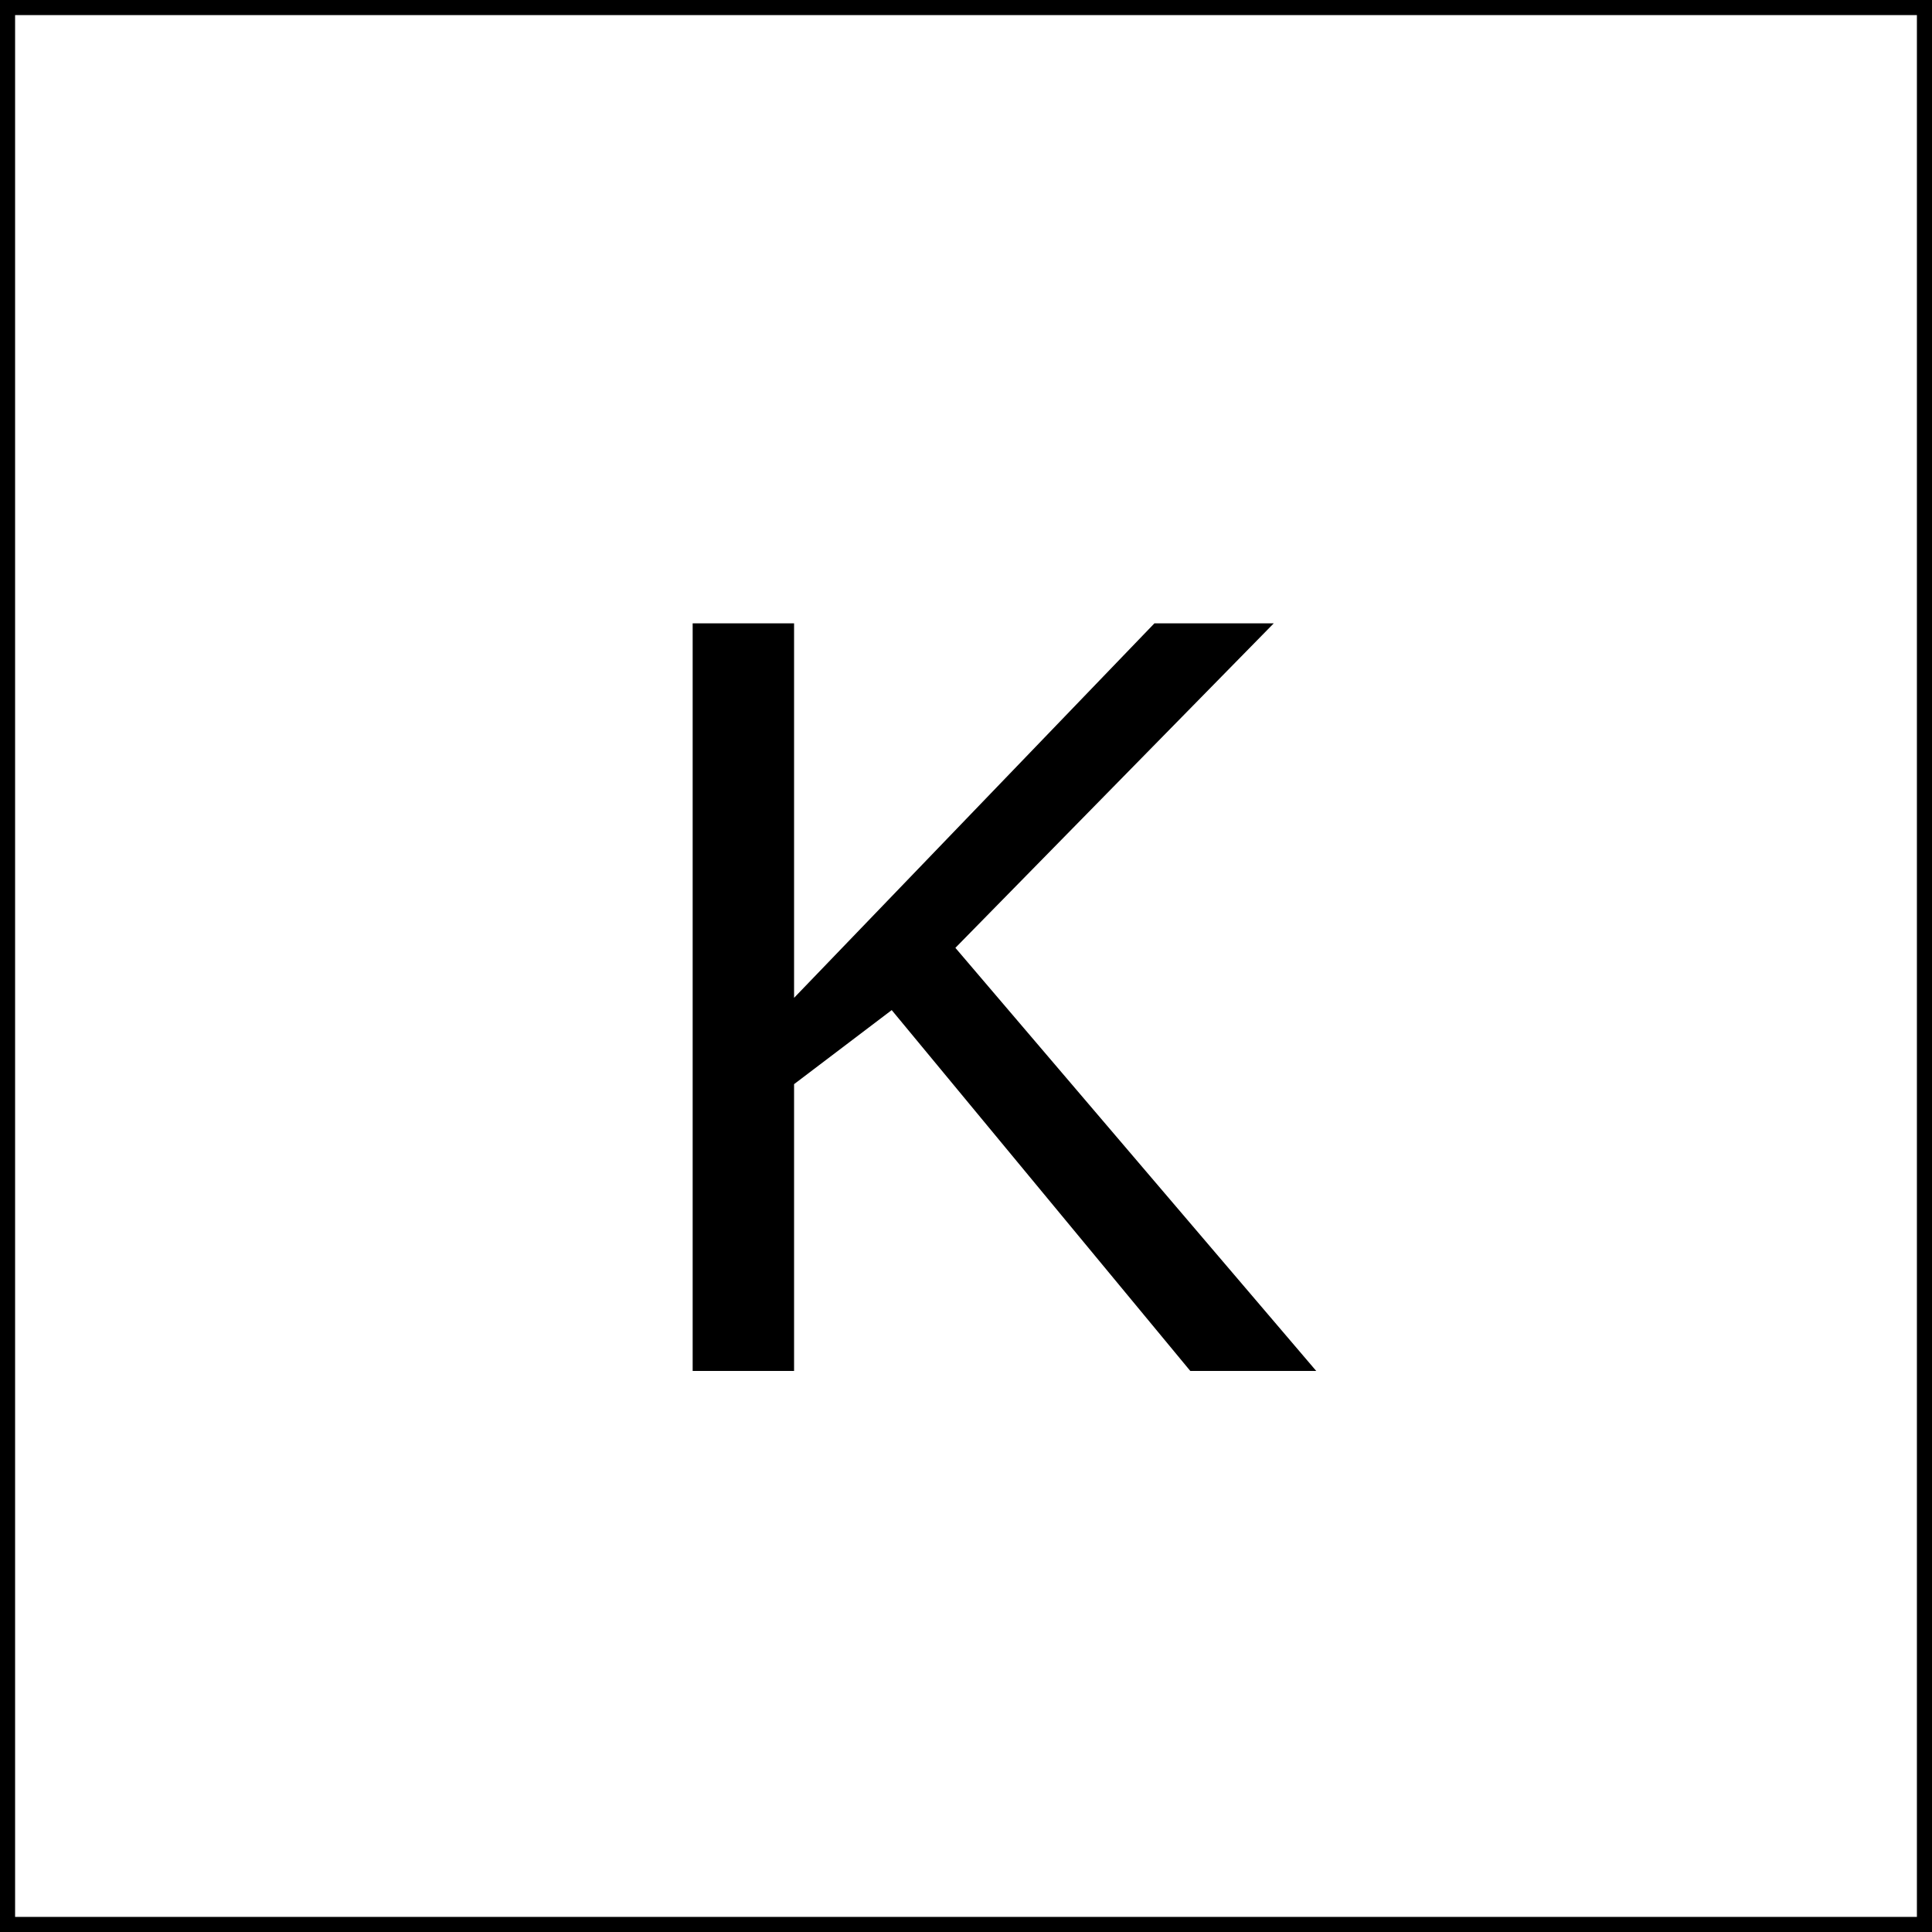
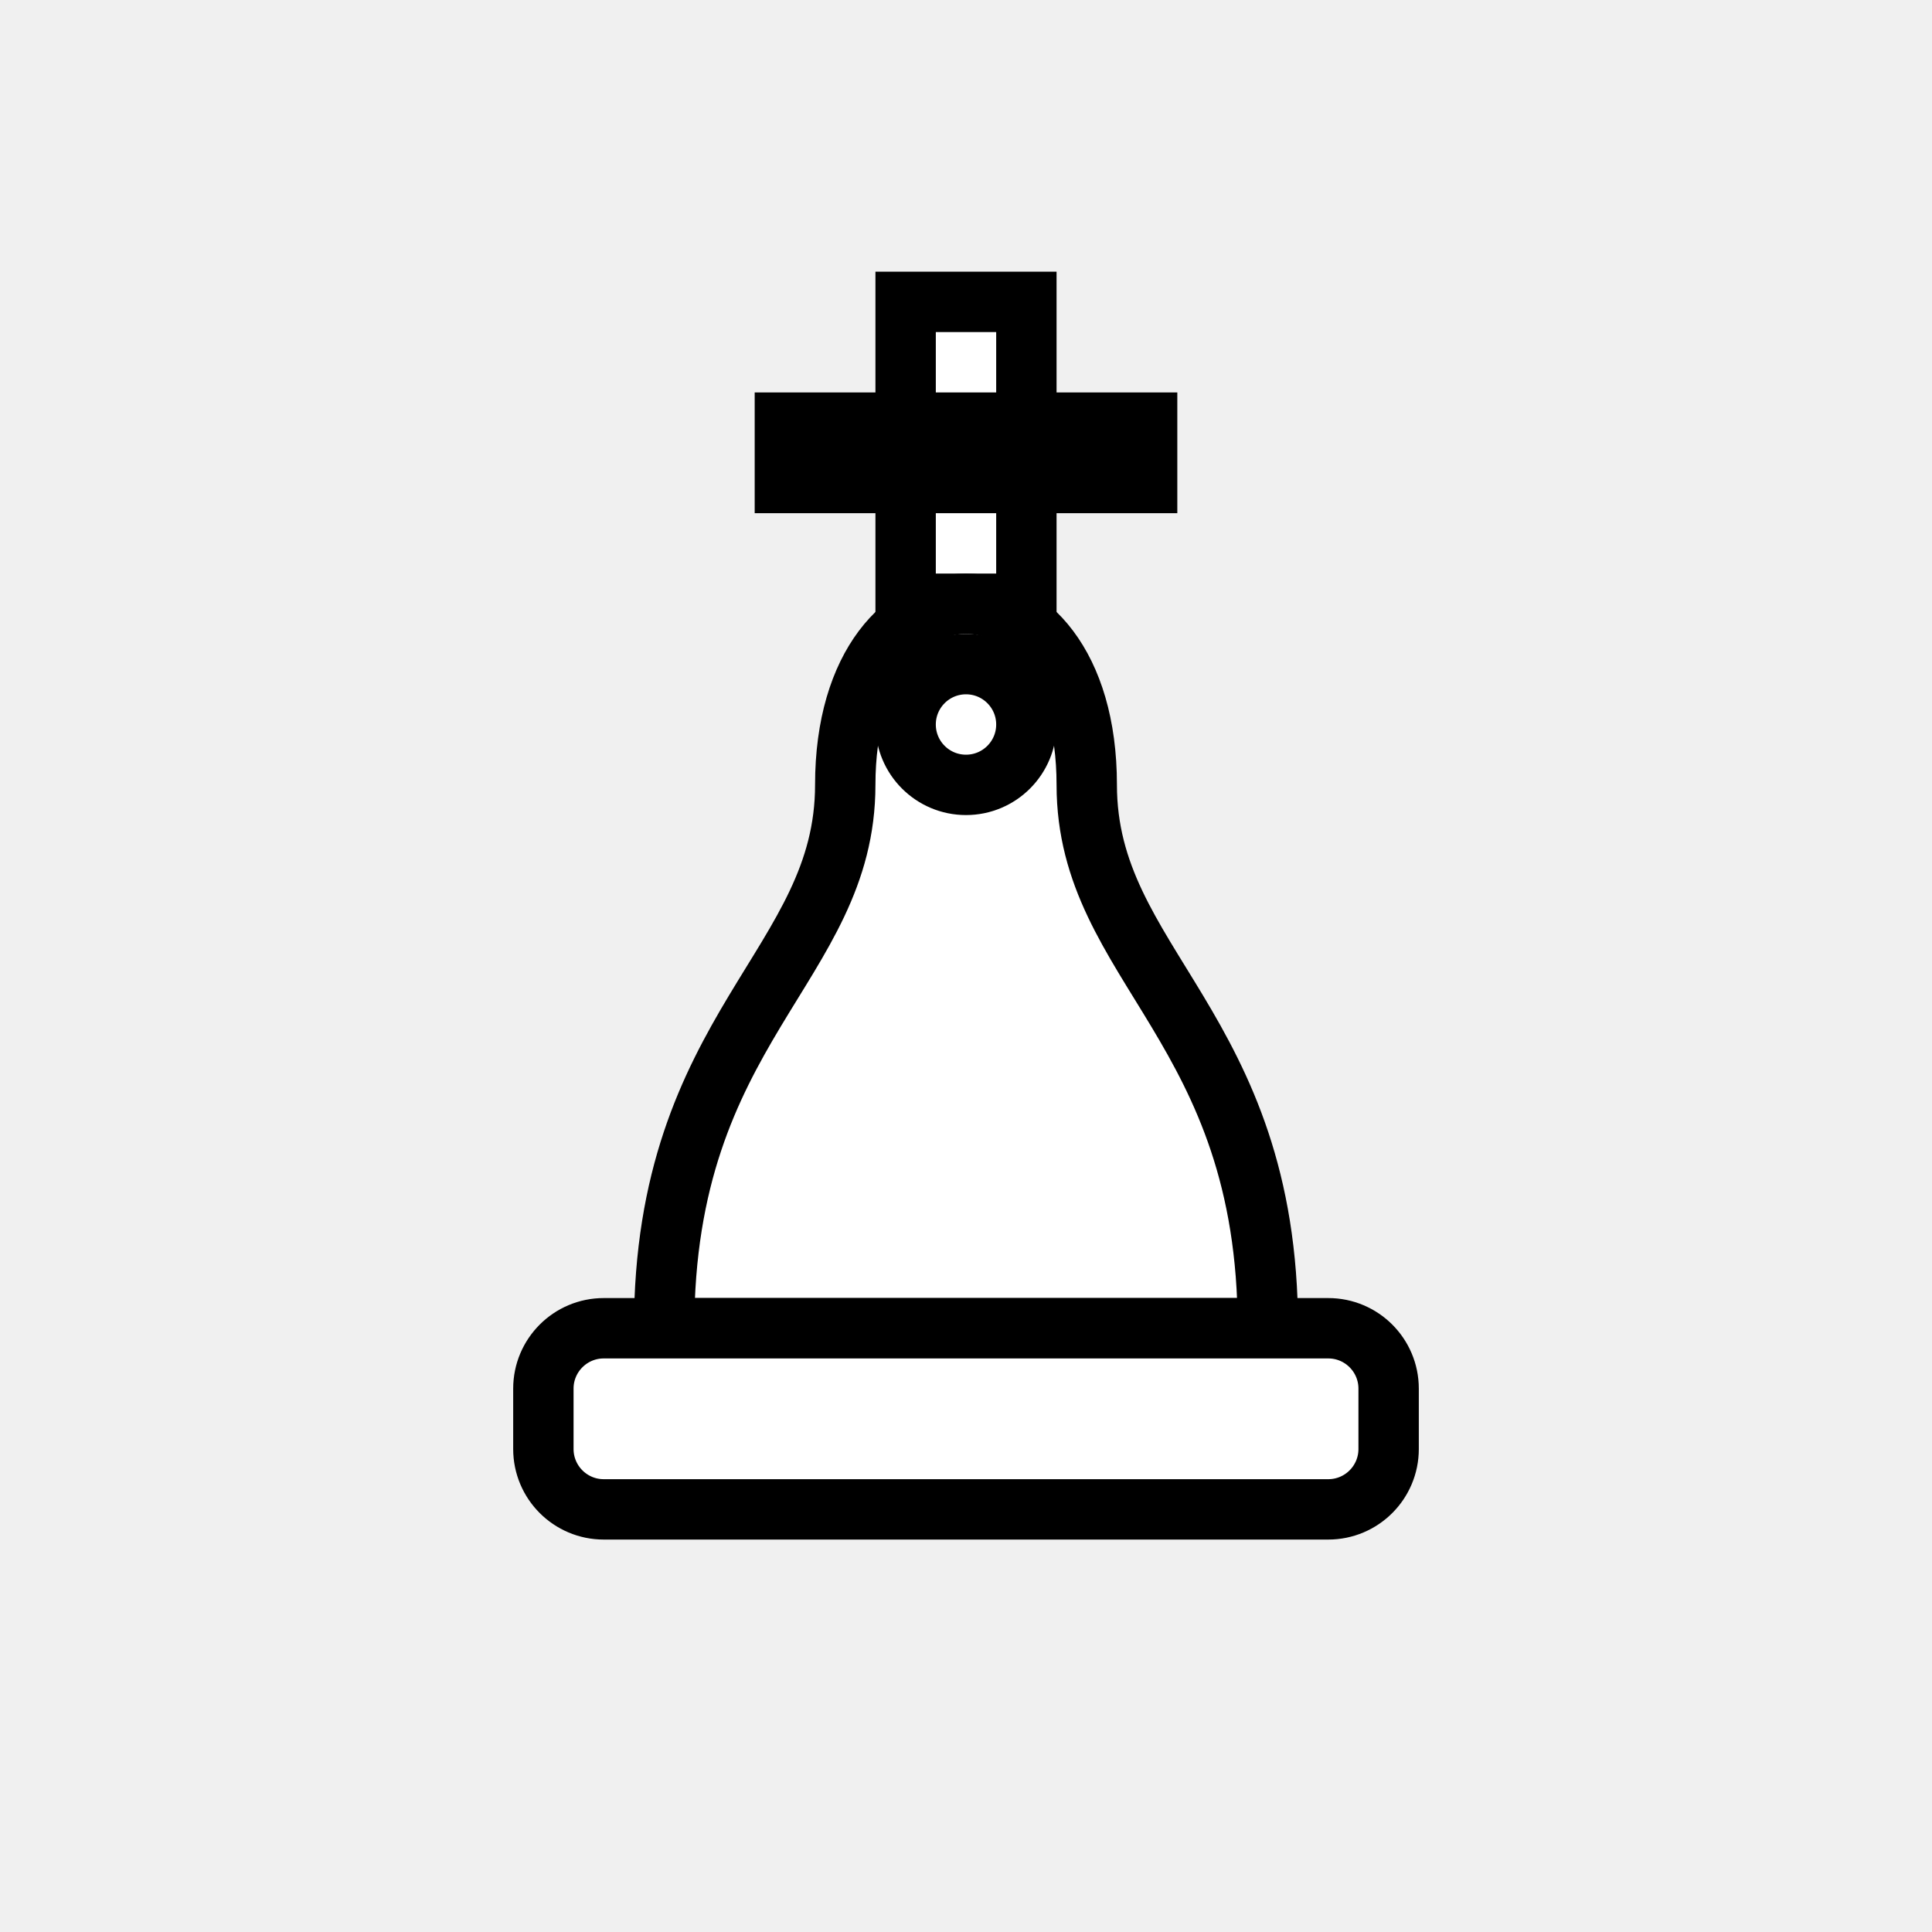
<svg xmlns="http://www.w3.org/2000/svg" viewBox="0 0 64 64">
-   <rect width="64" height="64" fill="#ffffff" stroke="#000000" />
-   <text x="50%" y="55%" dominant-baseline="middle" text-anchor="middle" font-family="Arial" font-size="36" fill="#000000">K</text>
+   <g fill="#fff" stroke="#000" stroke-width="2">
+     <rect x="30" y="10" width="4" height="10" />
+     <rect x="26" y="14" width="12" height="2" />
+     <path d="M22 44c0-10 6-12 6-18 0-4 2-6 4-6s4 2 4 6c0 6 6 8 6 18H22z" />
+     <circle cx="32" cy="24" r="2" />
+     <rect x="18" y="44" width="28" height="6" rx="2" />
+   </g>
</svg>
